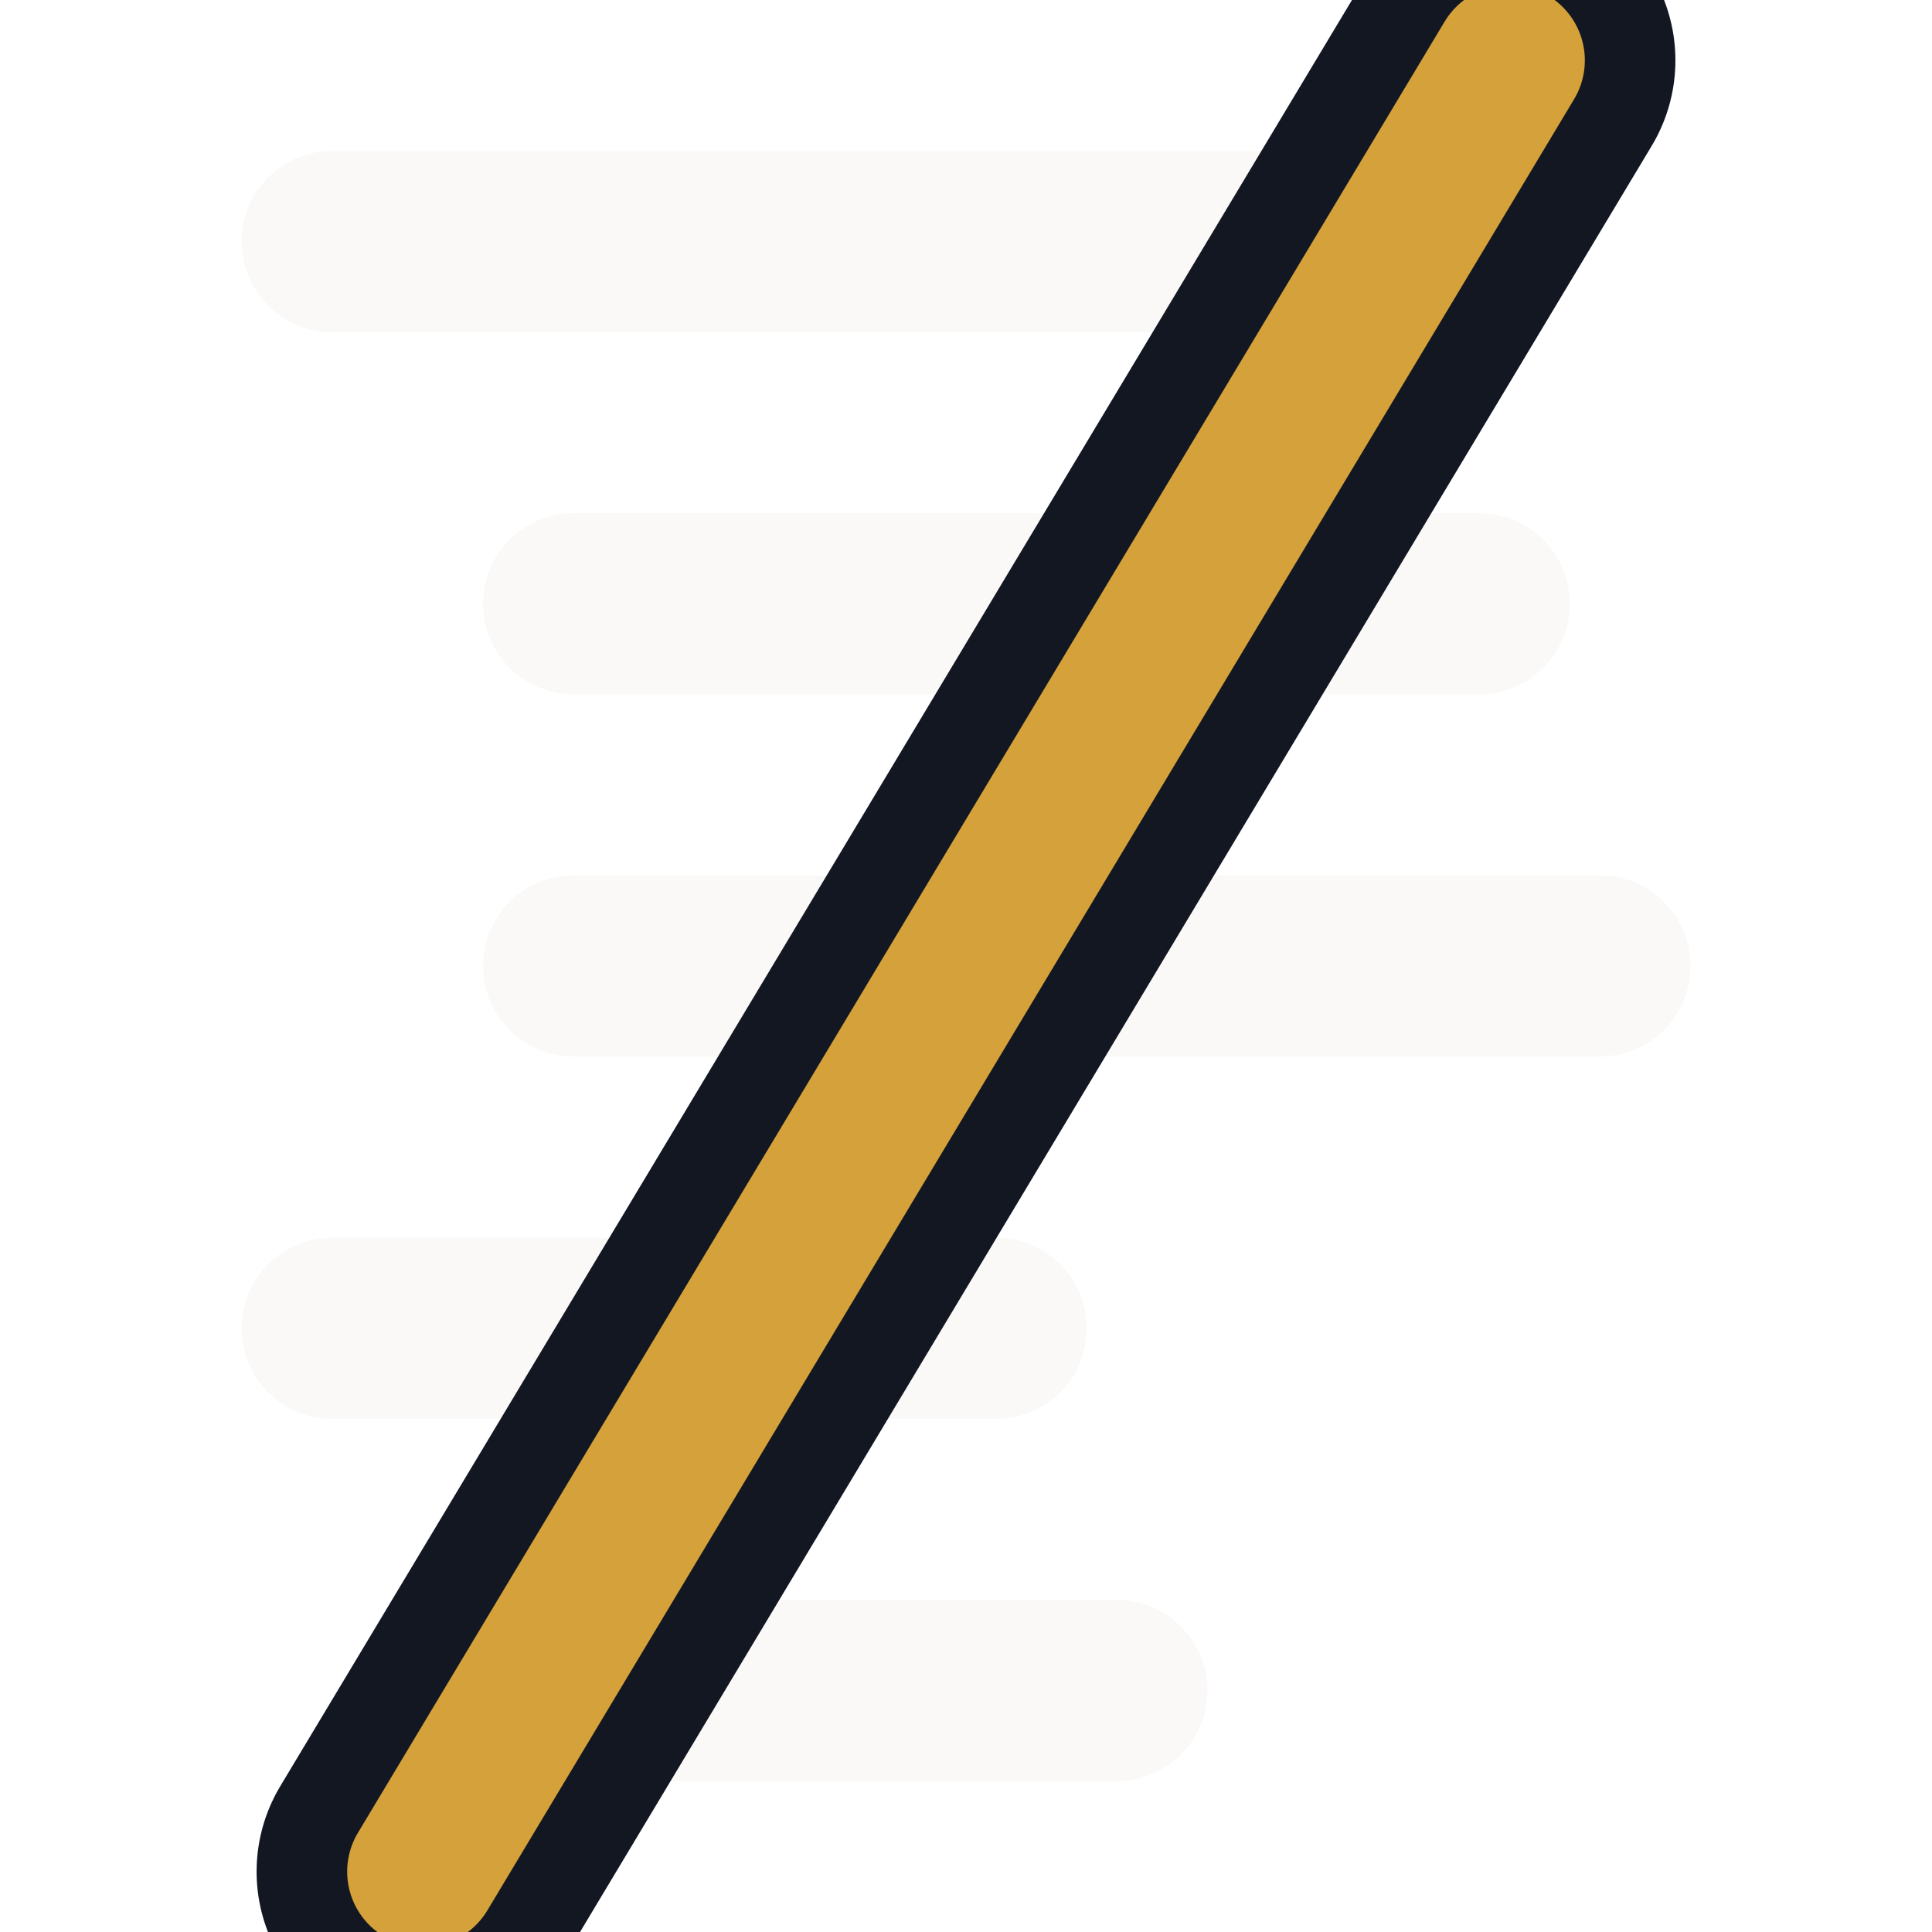
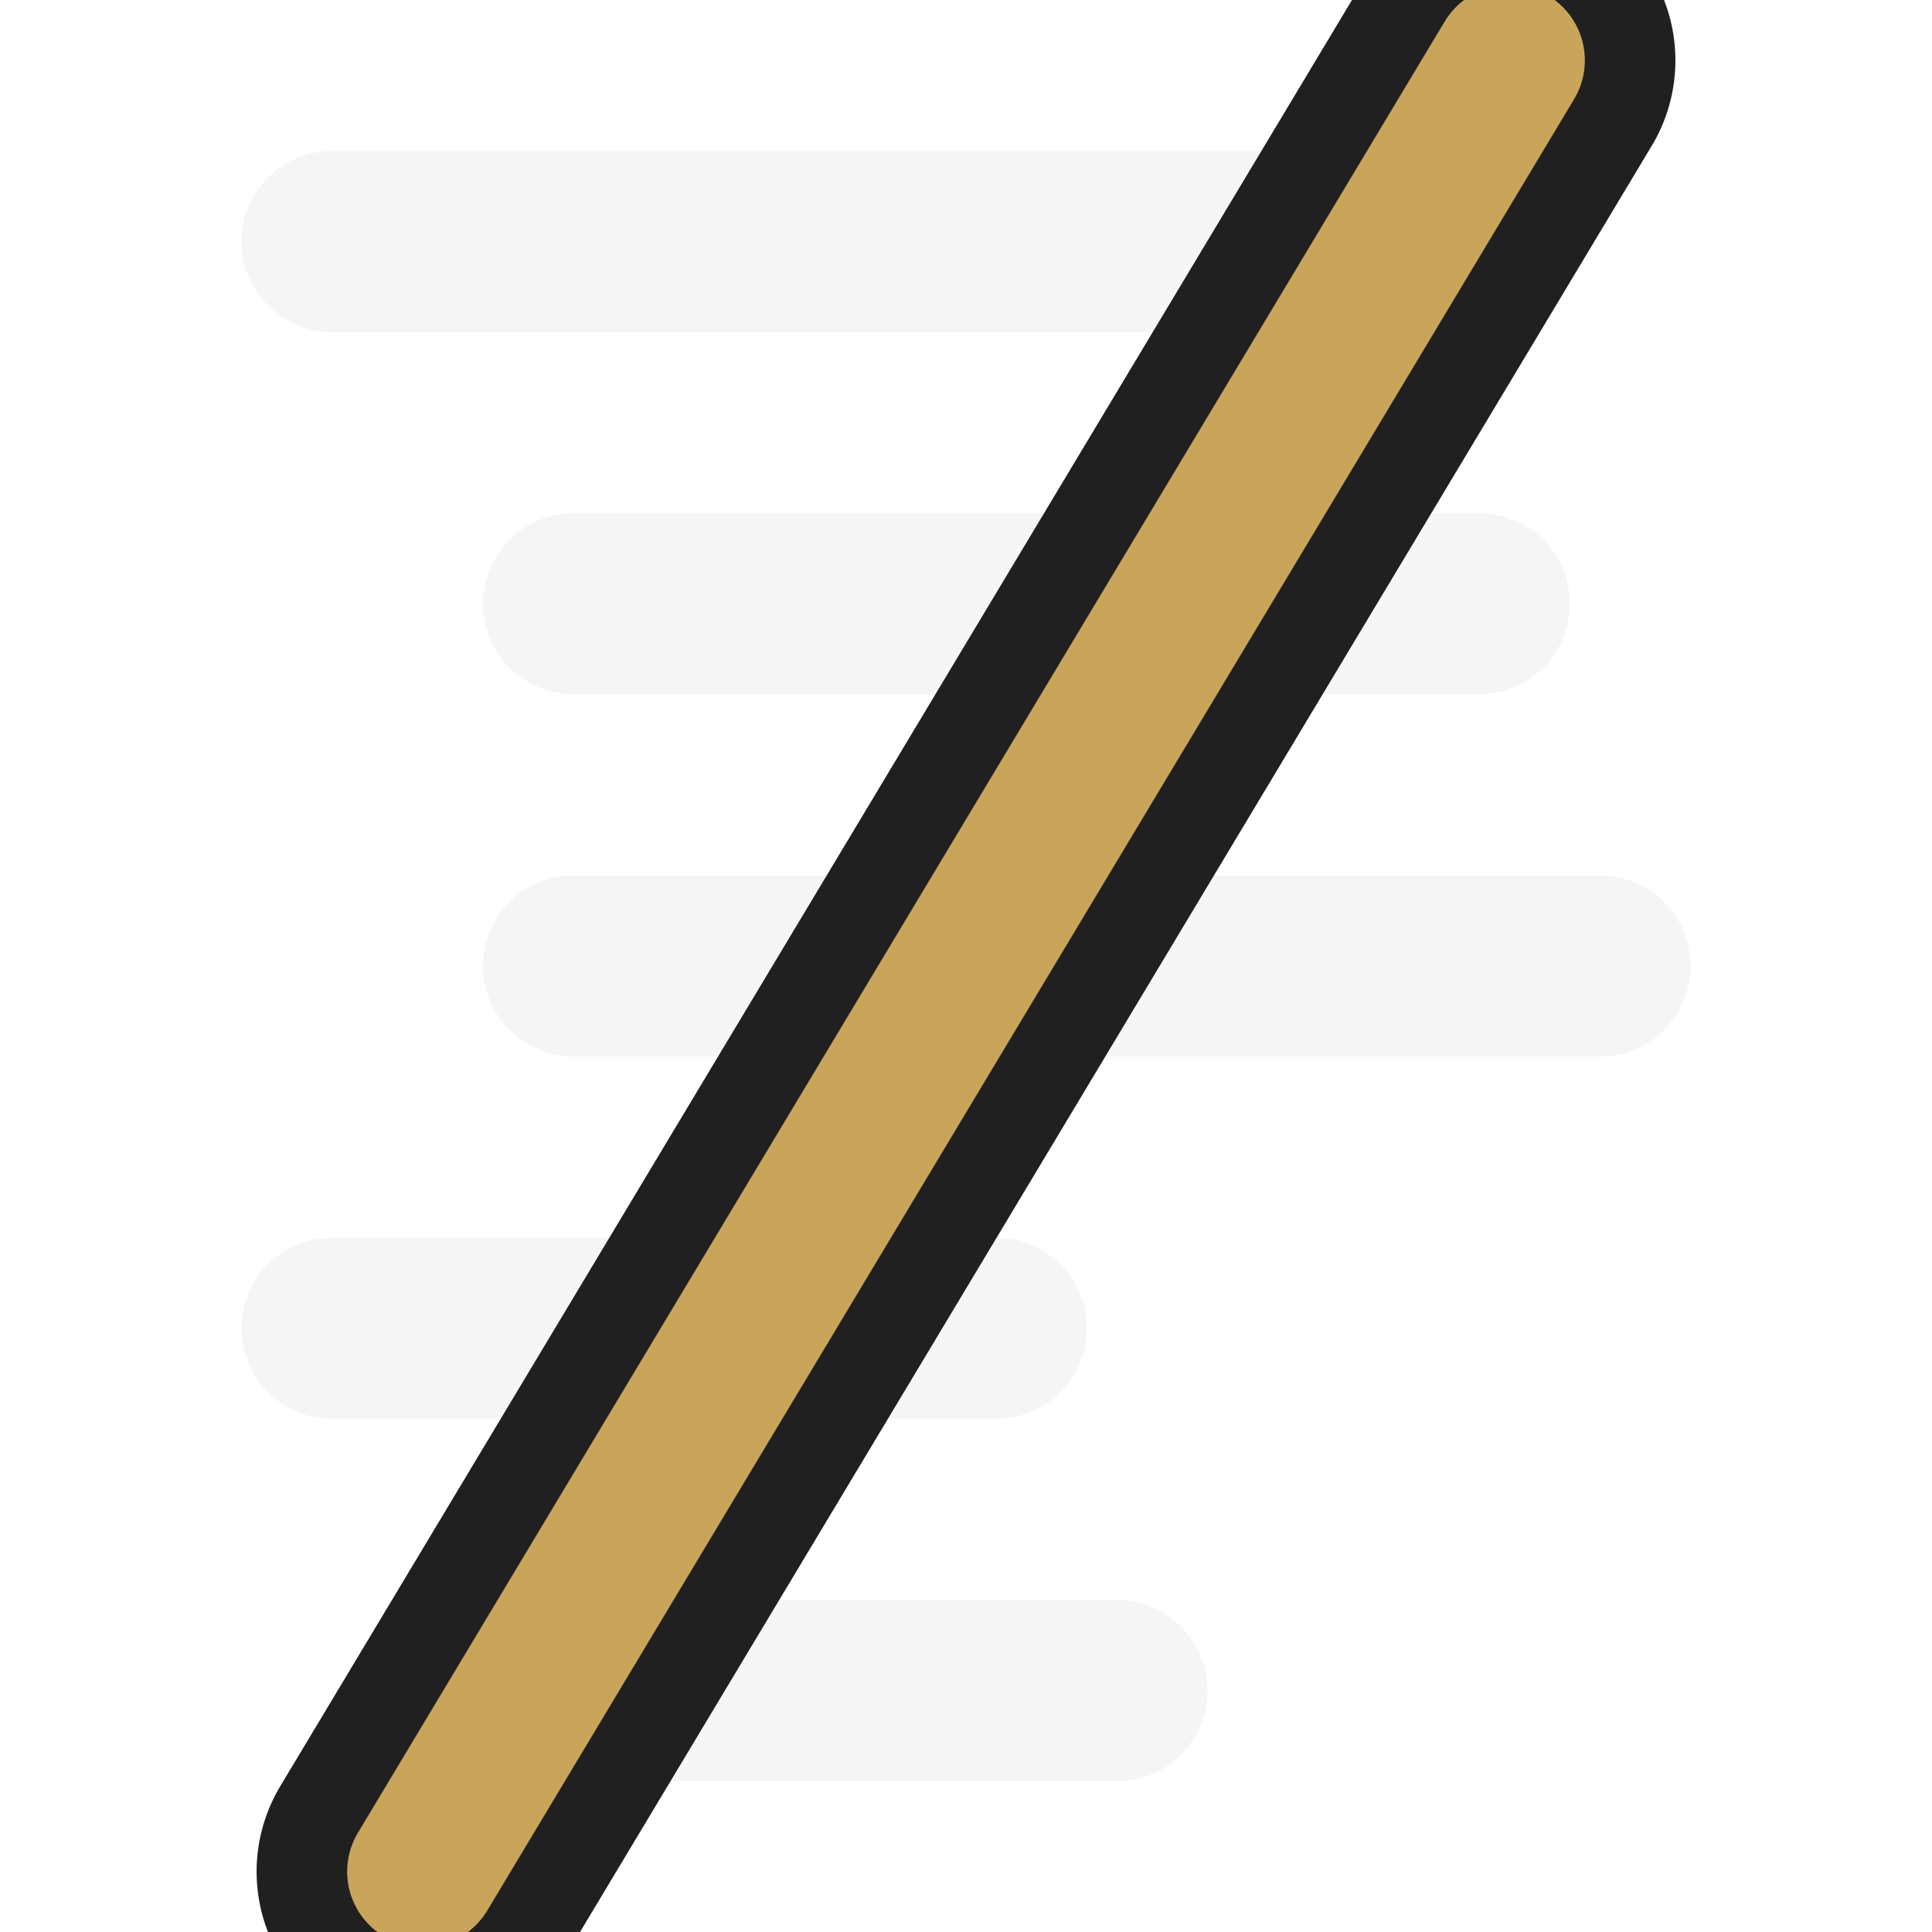
<svg xmlns="http://www.w3.org/2000/svg" viewBox="0 0 32 32" width="32" height="32">
  <g transform="translate(0,0)">
-     <rect x="4" y="2.5" width="22" height="3" rx="1.5" fill="#FAF9F7" />
-     <rect x="8" y="8.5" width="18" height="3" rx="1.5" fill="#FAF9F7" />
-     <rect x="8" y="14.5" width="20" height="3" rx="1.5" fill="#FAF9F7" />
-     <rect x="4" y="20.5" width="14" height="3" rx="1.5" fill="#FAF9F7" />
-     <rect x="8" y="26.5" width="12" height="3" rx="1.5" fill="#FAF9F7" />
+     <rect x="4" y="2.5" width="22" height="3" rx="1.5" fill="#F5F5F5" />
+     <rect x="8" y="8.5" width="18" height="3" rx="1.5" fill="#F5F5F5" />
+     <rect x="8" y="14.5" width="20" height="3" rx="1.5" fill="#F5F5F5" />
+     <rect x="4" y="20.5" width="14" height="3" rx="1.5" fill="#F5F5F5" />
+     <rect x="8" y="26.5" width="12" height="3" rx="1.5" fill="#F5F5F5" />
  </g>
-   <line x1="7" y1="31" x2="25" y2="1" stroke="#121722" stroke-width="5.5" stroke-linecap="round" />
-   <line x1="7" y1="31" x2="25" y2="1" stroke="#D4A13A" stroke-width="2.5" stroke-linecap="round" />
+   <line x1="7" y1="31" x2="25" y2="1" stroke="#202020" stroke-width="5.5" stroke-linecap="round" />
+   <line x1="7" y1="31" x2="25" y2="1" stroke="#C9A55C" stroke-width="2.5" stroke-linecap="round" />
</svg>
